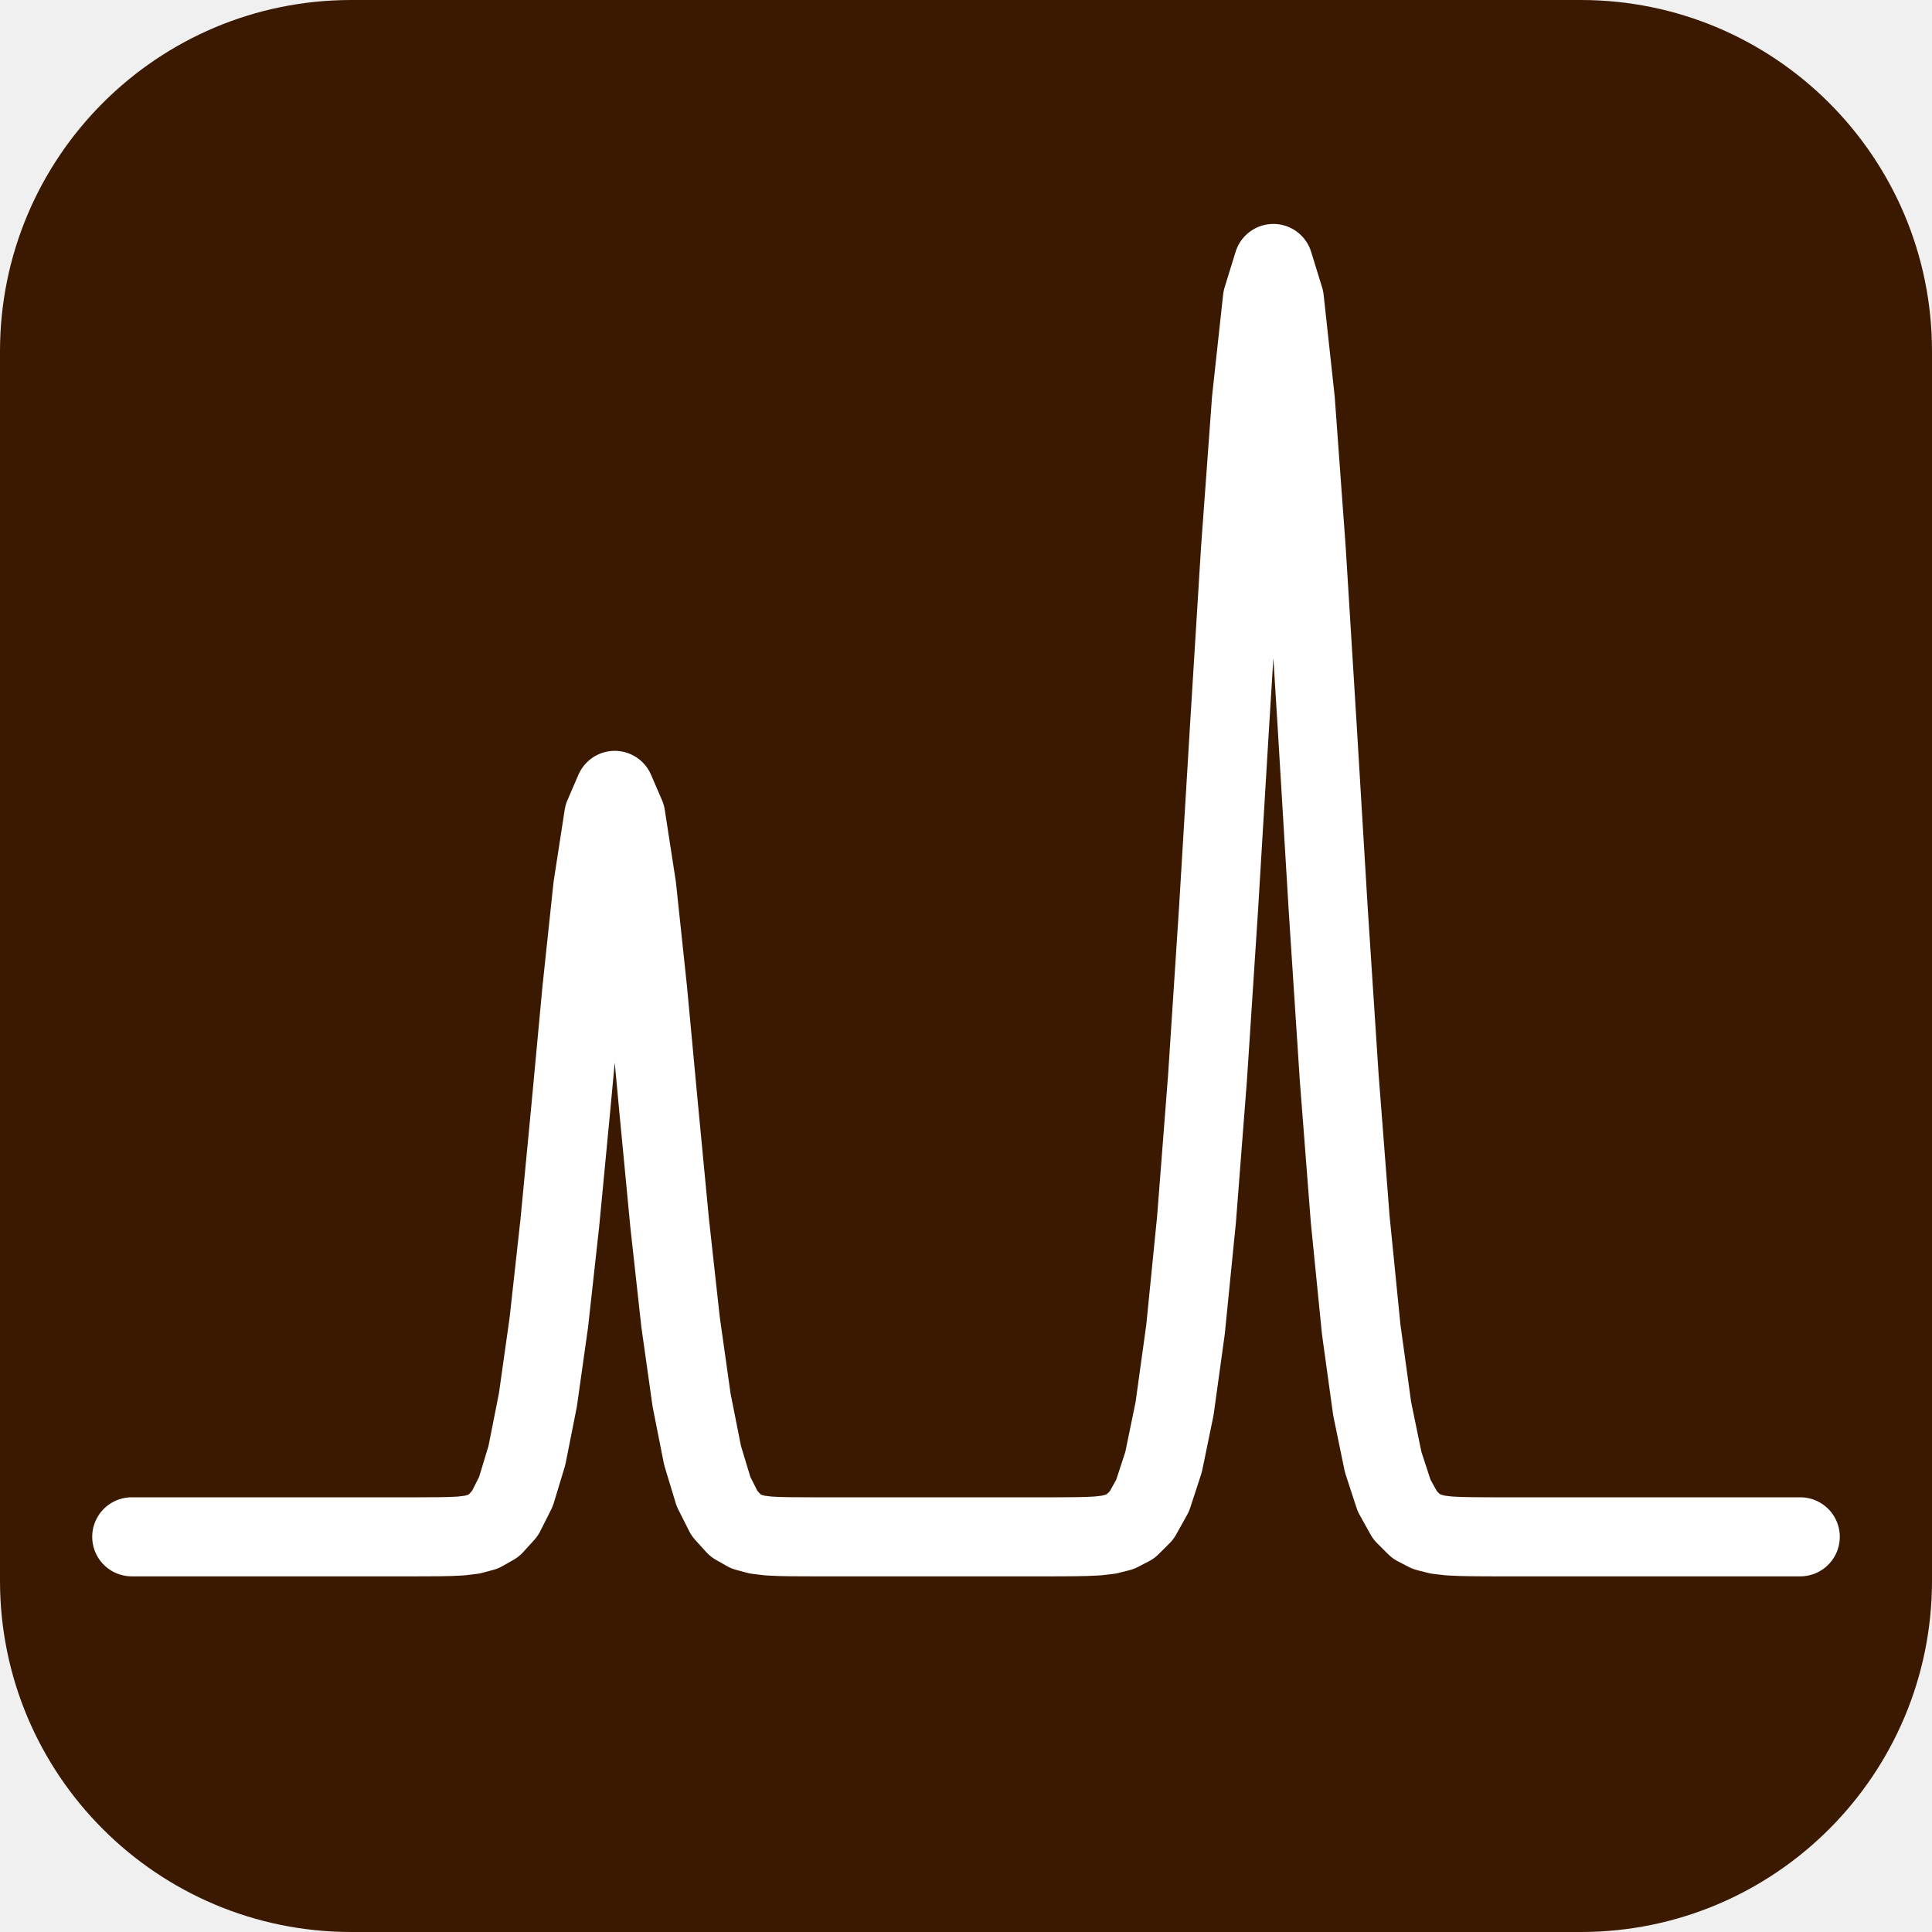
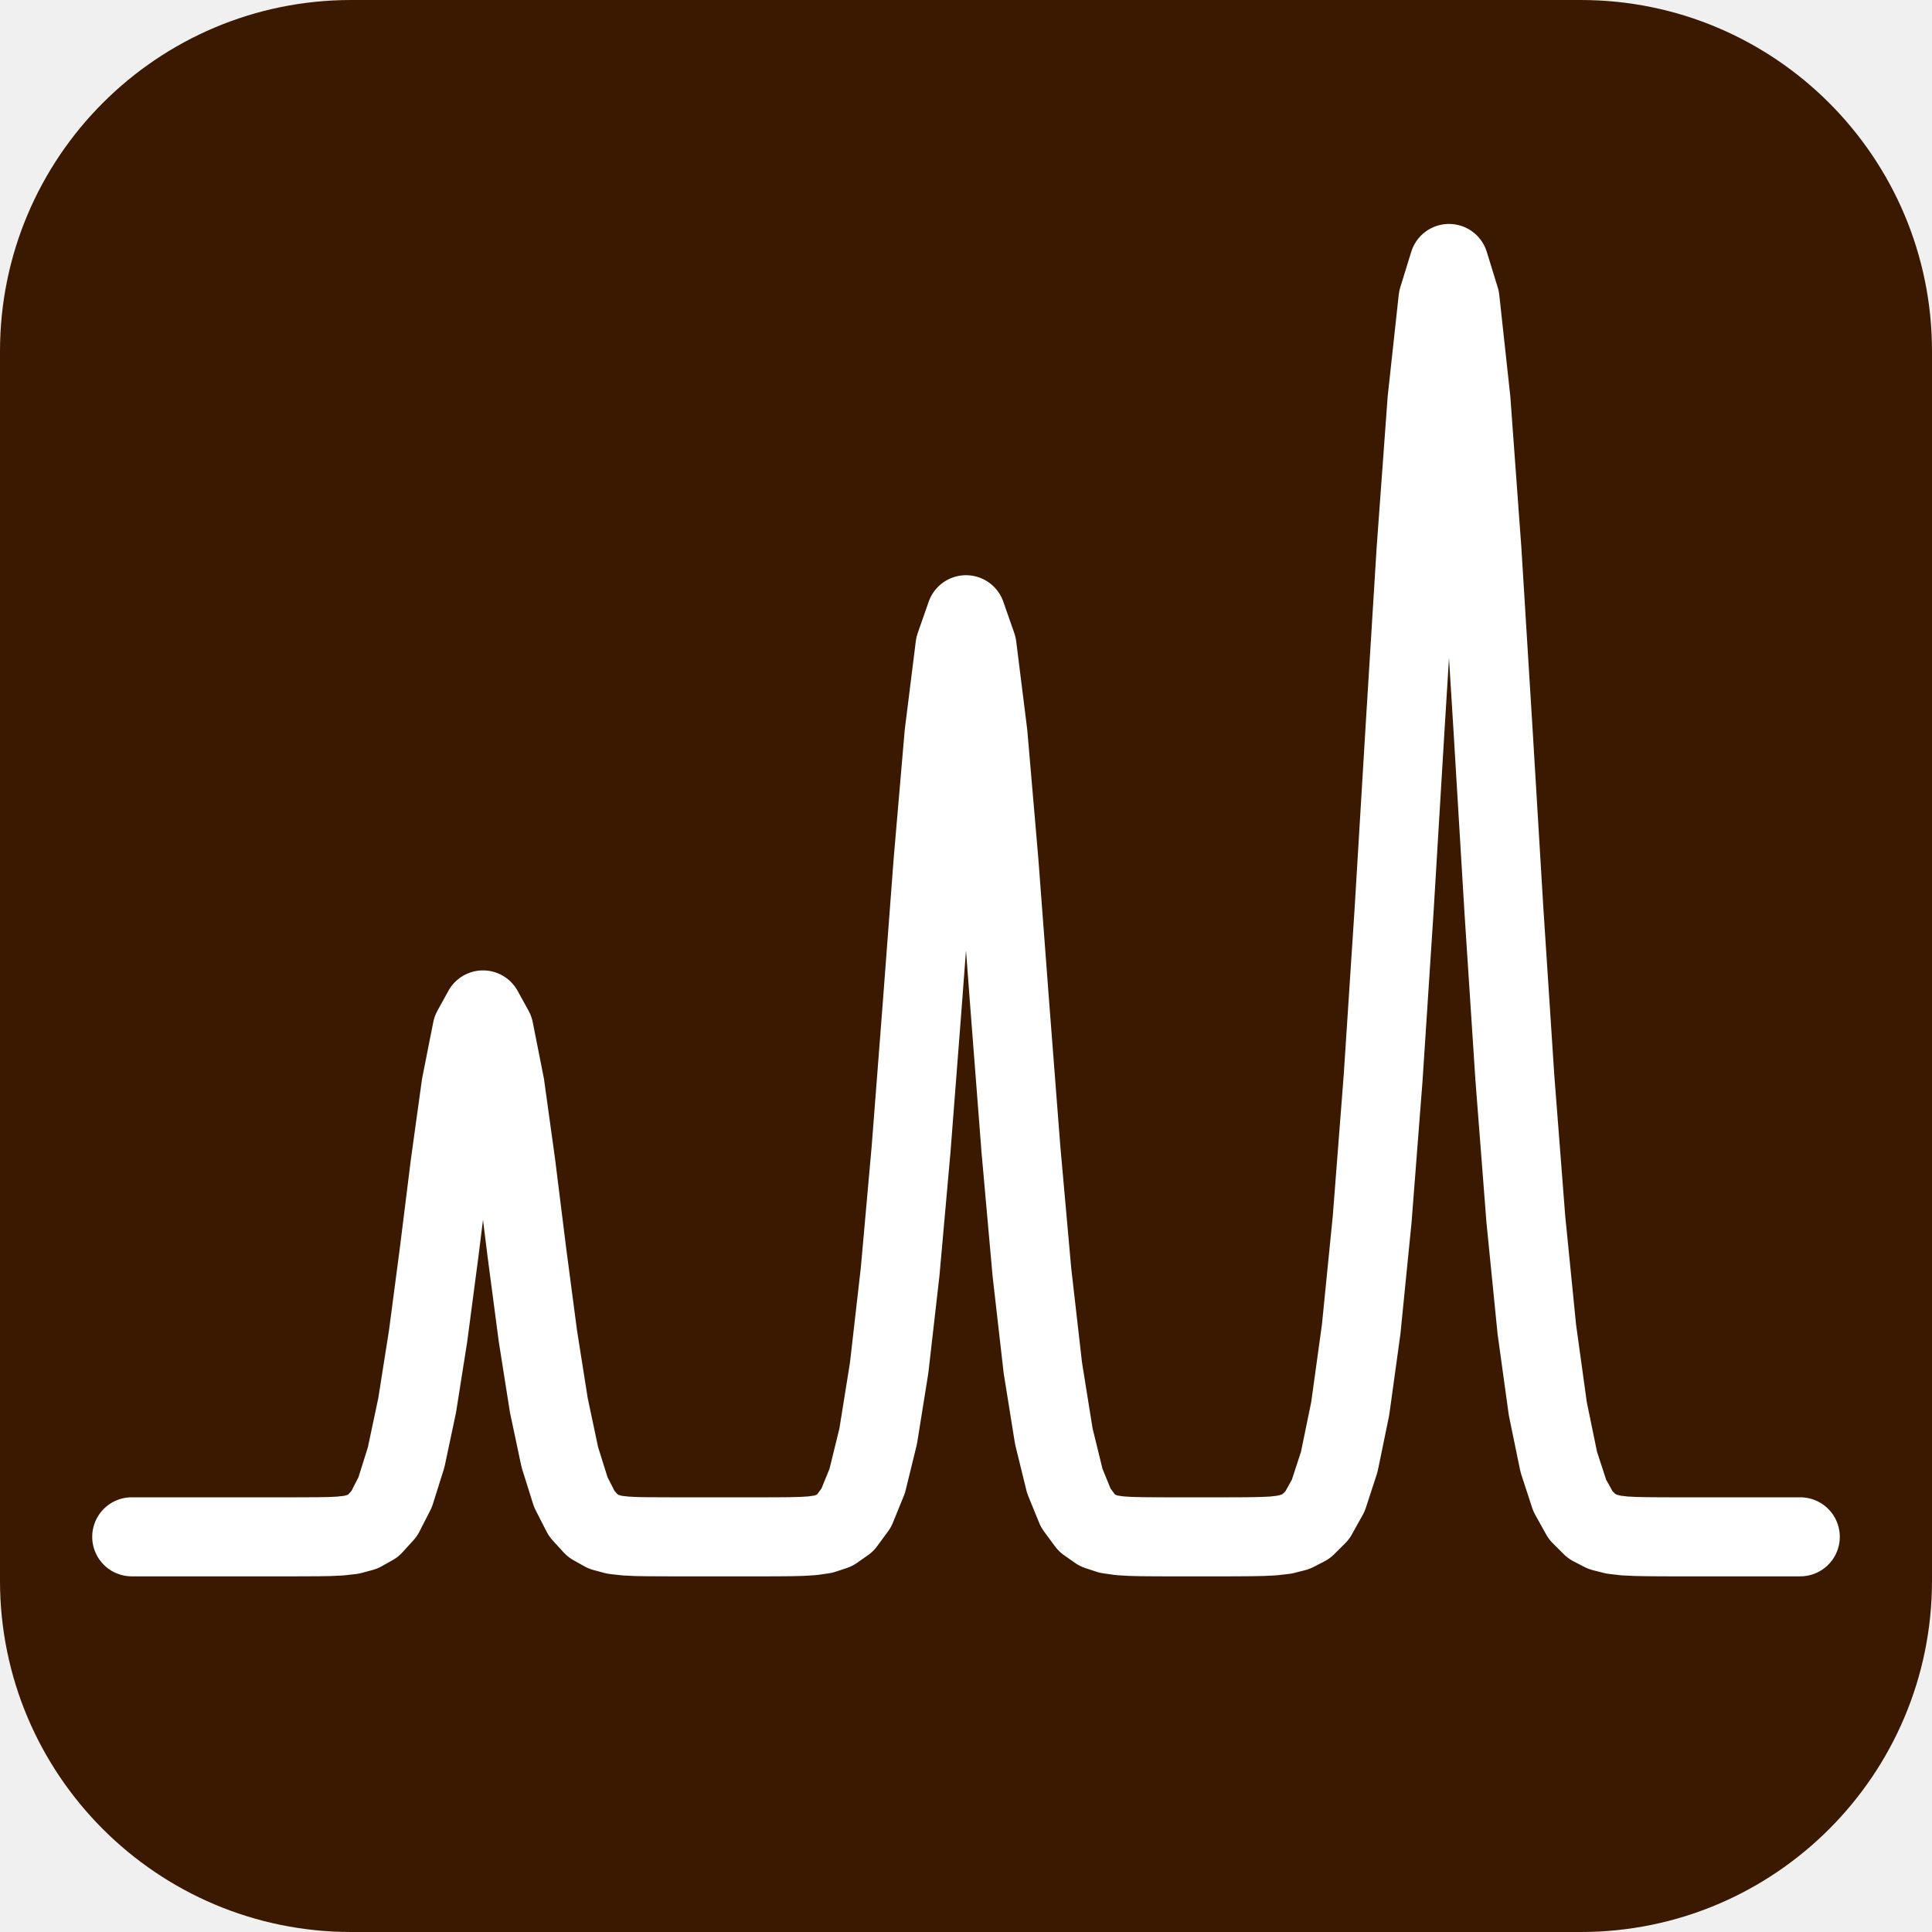
<svg xmlns="http://www.w3.org/2000/svg" viewBox="0 0 44 44">
  <rect width="44" height="44" rx="8" fill="#3b1900" />
-   <path d="M3.00 35.000 L3.25 35.000 L3.50 35.000 L3.75 35.000 L4.00 35.000 L4.25 35.000 L4.50 35.000 L4.75 35.000 L5.00 35.000 L5.25 35.000 L5.50 35.000 L5.75 35.000 L6.00 35.000 L6.25 35.000 L6.50 35.000 L6.75 35.000 L7.00 35.000 L7.25 35.000 L7.50 35.000 L7.75 35.000 L8.00 35.000 L8.25 35.000 L8.50 35.000 L8.75 35.000 L9.00 35.000 L9.25 35.000 L9.50 35.000 L9.75 34.999 L10.00 34.998 L10.25 34.993 L10.50 34.981 L10.75 34.951 L11.00 34.884 L11.25 34.742 L11.50 34.467 L11.75 33.971 L12.00 33.146 L12.25 31.884 L12.50 30.113 L12.75 27.847 L13.00 25.231 L13.25 22.552 L13.50 20.199 L13.75 18.579 L14.00 18.000 L14.25 18.579 L14.50 20.199 L14.75 22.552 L15.00 25.231 L15.25 27.847 L15.50 30.113 L15.75 31.884 L16.00 33.146 L16.25 33.971 L16.50 34.467 L16.75 34.742 L17.00 34.884 L17.25 34.951 L17.50 34.981 L17.75 34.993 L18.00 34.998 L18.25 34.999 L18.50 35.000 L18.75 35.000 L19.00 35.000 L19.25 35.000 L19.50 35.000 L19.75 35.000 L20.00 35.000 L20.25 35.000 L20.50 35.000 L20.75 35.000 L21.00 35.000 L21.25 35.000 L21.50 35.000 L21.75 35.000 L22.00 35.000 L22.25 35.000 L22.50 35.000 L22.75 35.000 L23.00 35.000 L23.25 35.000 L23.50 35.000 L23.75 35.000 L24.00 35.000 L24.25 34.999 L24.50 34.997 L24.75 34.992 L25.00 34.980 L25.25 34.951 L25.50 34.888 L25.75 34.759 L26.00 34.510 L26.25 34.061 L26.50 33.296 L26.75 32.081 L27.00 30.273 L27.25 27.769 L27.50 24.547 L27.75 20.723 L28.00 16.574 L28.25 12.530 L28.50 9.108 L28.75 6.810 L29.00 6.000 L29.25 6.810 L29.50 9.108 L29.75 12.530 L30.00 16.574 L30.25 20.723 L30.50 24.547 L30.75 27.769 L31.00 30.273 L31.25 32.081 L31.50 33.296 L31.75 34.061 L32.00 34.510 L32.25 34.759 L32.50 34.888 L32.75 34.951 L33.00 34.980 L33.25 34.992 L33.50 34.997 L33.75 34.999 L34.00 35.000 L34.25 35.000 L34.50 35.000 L34.75 35.000 L35.00 35.000 L35.25 35.000 L35.50 35.000 L35.75 35.000 L36.00 35.000 L36.25 35.000 L36.50 35.000 L36.75 35.000 L37.00 35.000 L37.25 35.000 L37.50 35.000 L37.75 35.000 L38.00 35.000 L38.25 35.000 L38.50 35.000 L38.75 35.000 L39.00 35.000 L39.25 35.000 L39.50 35.000 L39.75 35.000 L40.00 35.000 L40.25 35.000 L40.50 35.000 L40.75 35.000 L41.00 35.000" fill="none" stroke="white" stroke-width="1.8" stroke-linejoin="round" stroke-linecap="round" />
+   <path d="M3.00 35.000 L3.25 35.000 L3.50 35.000 L3.75 35.000 L4.00 35.000 L4.25 35.000 L4.50 35.000 L4.75 35.000 L5.00 35.000 L5.25 35.000 L5.50 35.000 L5.75 35.000 L6.00 35.000 L6.25 35.000 L6.50 35.000 L6.75 35.000 L7.00 34.999 L7.25 34.998 L7.50 34.994 L7.75 34.982 L8.00 34.954 L8.25 34.887 L8.50 34.747 L8.75 34.473 L9.00 33.984 L9.25 33.188 L9.50 32.008 L9.75 30.426 L10.00 28.527 L10.25 26.520 L10.50 24.716 L10.75 23.454 L11.00 23.000 L11.25 23.454 L11.50 24.716 L11.75 26.520 L12.00 28.527 L12.25 30.426 L12.50 32.008 L12.75 33.188 L13.00 33.984 L13.25 34.473 L13.50 34.747 L13.75 34.887 L14.00 34.954 L14.25 34.982 L14.50 34.994 L14.75 34.998 L15.00 34.999 L15.25 35.000 L15.50 35.000 L15.75 35.000 L16.00 35.000 L16.25 35.000 L16.50 35.000 L16.75 35.000 L17.00 35.000 L17.25 35.000 L17.50 35.000 L17.75 34.999 L18.00 34.997 L18.25 34.991 L18.50 34.976 L18.75 34.940 L19.00 34.857 L19.25 34.682 L19.50 34.342 L19.75 33.729 L20.00 32.710 L20.25 31.151 L20.50 28.963 L20.75 26.164 L21.00 22.933 L21.25 19.623 L21.50 16.716 L21.75 14.715 L22.00 14.000 L22.25 14.715 L22.50 16.716 L22.75 19.623 L23.00 22.933 L23.25 26.164 L23.50 28.963 L23.75 31.151 L24.00 32.710 L24.25 33.729 L24.50 34.342 L24.75 34.682 L25.00 34.857 L25.25 34.940 L25.50 34.976 L25.75 34.991 L26.00 34.997 L26.25 34.999 L26.50 35.000 L26.75 35.000 L27.00 35.000 L27.25 35.000 L27.50 35.000 L27.75 35.000 L28.00 35.000 L28.25 34.999 L28.50 34.997 L28.75 34.992 L29.00 34.980 L29.25 34.951 L29.50 34.888 L29.75 34.759 L30.00 34.510 L30.25 34.061 L30.50 33.296 L30.75 32.081 L31.00 30.273 L31.25 27.769 L31.50 24.547 L31.75 20.723 L32.00 16.574 L32.25 12.530 L32.50 9.108 L32.75 6.810 L33.00 6.000 L33.25 6.810 L33.50 9.108 L33.75 12.530 L34.00 16.574 L34.25 20.723 L34.50 24.547 L34.75 27.769 L35.00 30.273 L35.25 32.081 L35.50 33.296 L35.75 34.061 L36.00 34.510 L36.25 34.759 L36.50 34.888 L36.75 34.951 L37.00 34.980 L37.25 34.992 L37.50 34.997 L37.75 34.999 L38.00 35.000 L38.25 35.000 L38.50 35.000 L38.75 35.000 L39.00 35.000 L39.25 35.000 L39.50 35.000 L39.75 35.000 L40.00 35.000 L40.25 35.000 L40.50 35.000 L40.75 35.000 L41.00 35.000" fill="none" stroke="white" stroke-width="1.8" stroke-linejoin="round" stroke-linecap="round" />
</svg>
